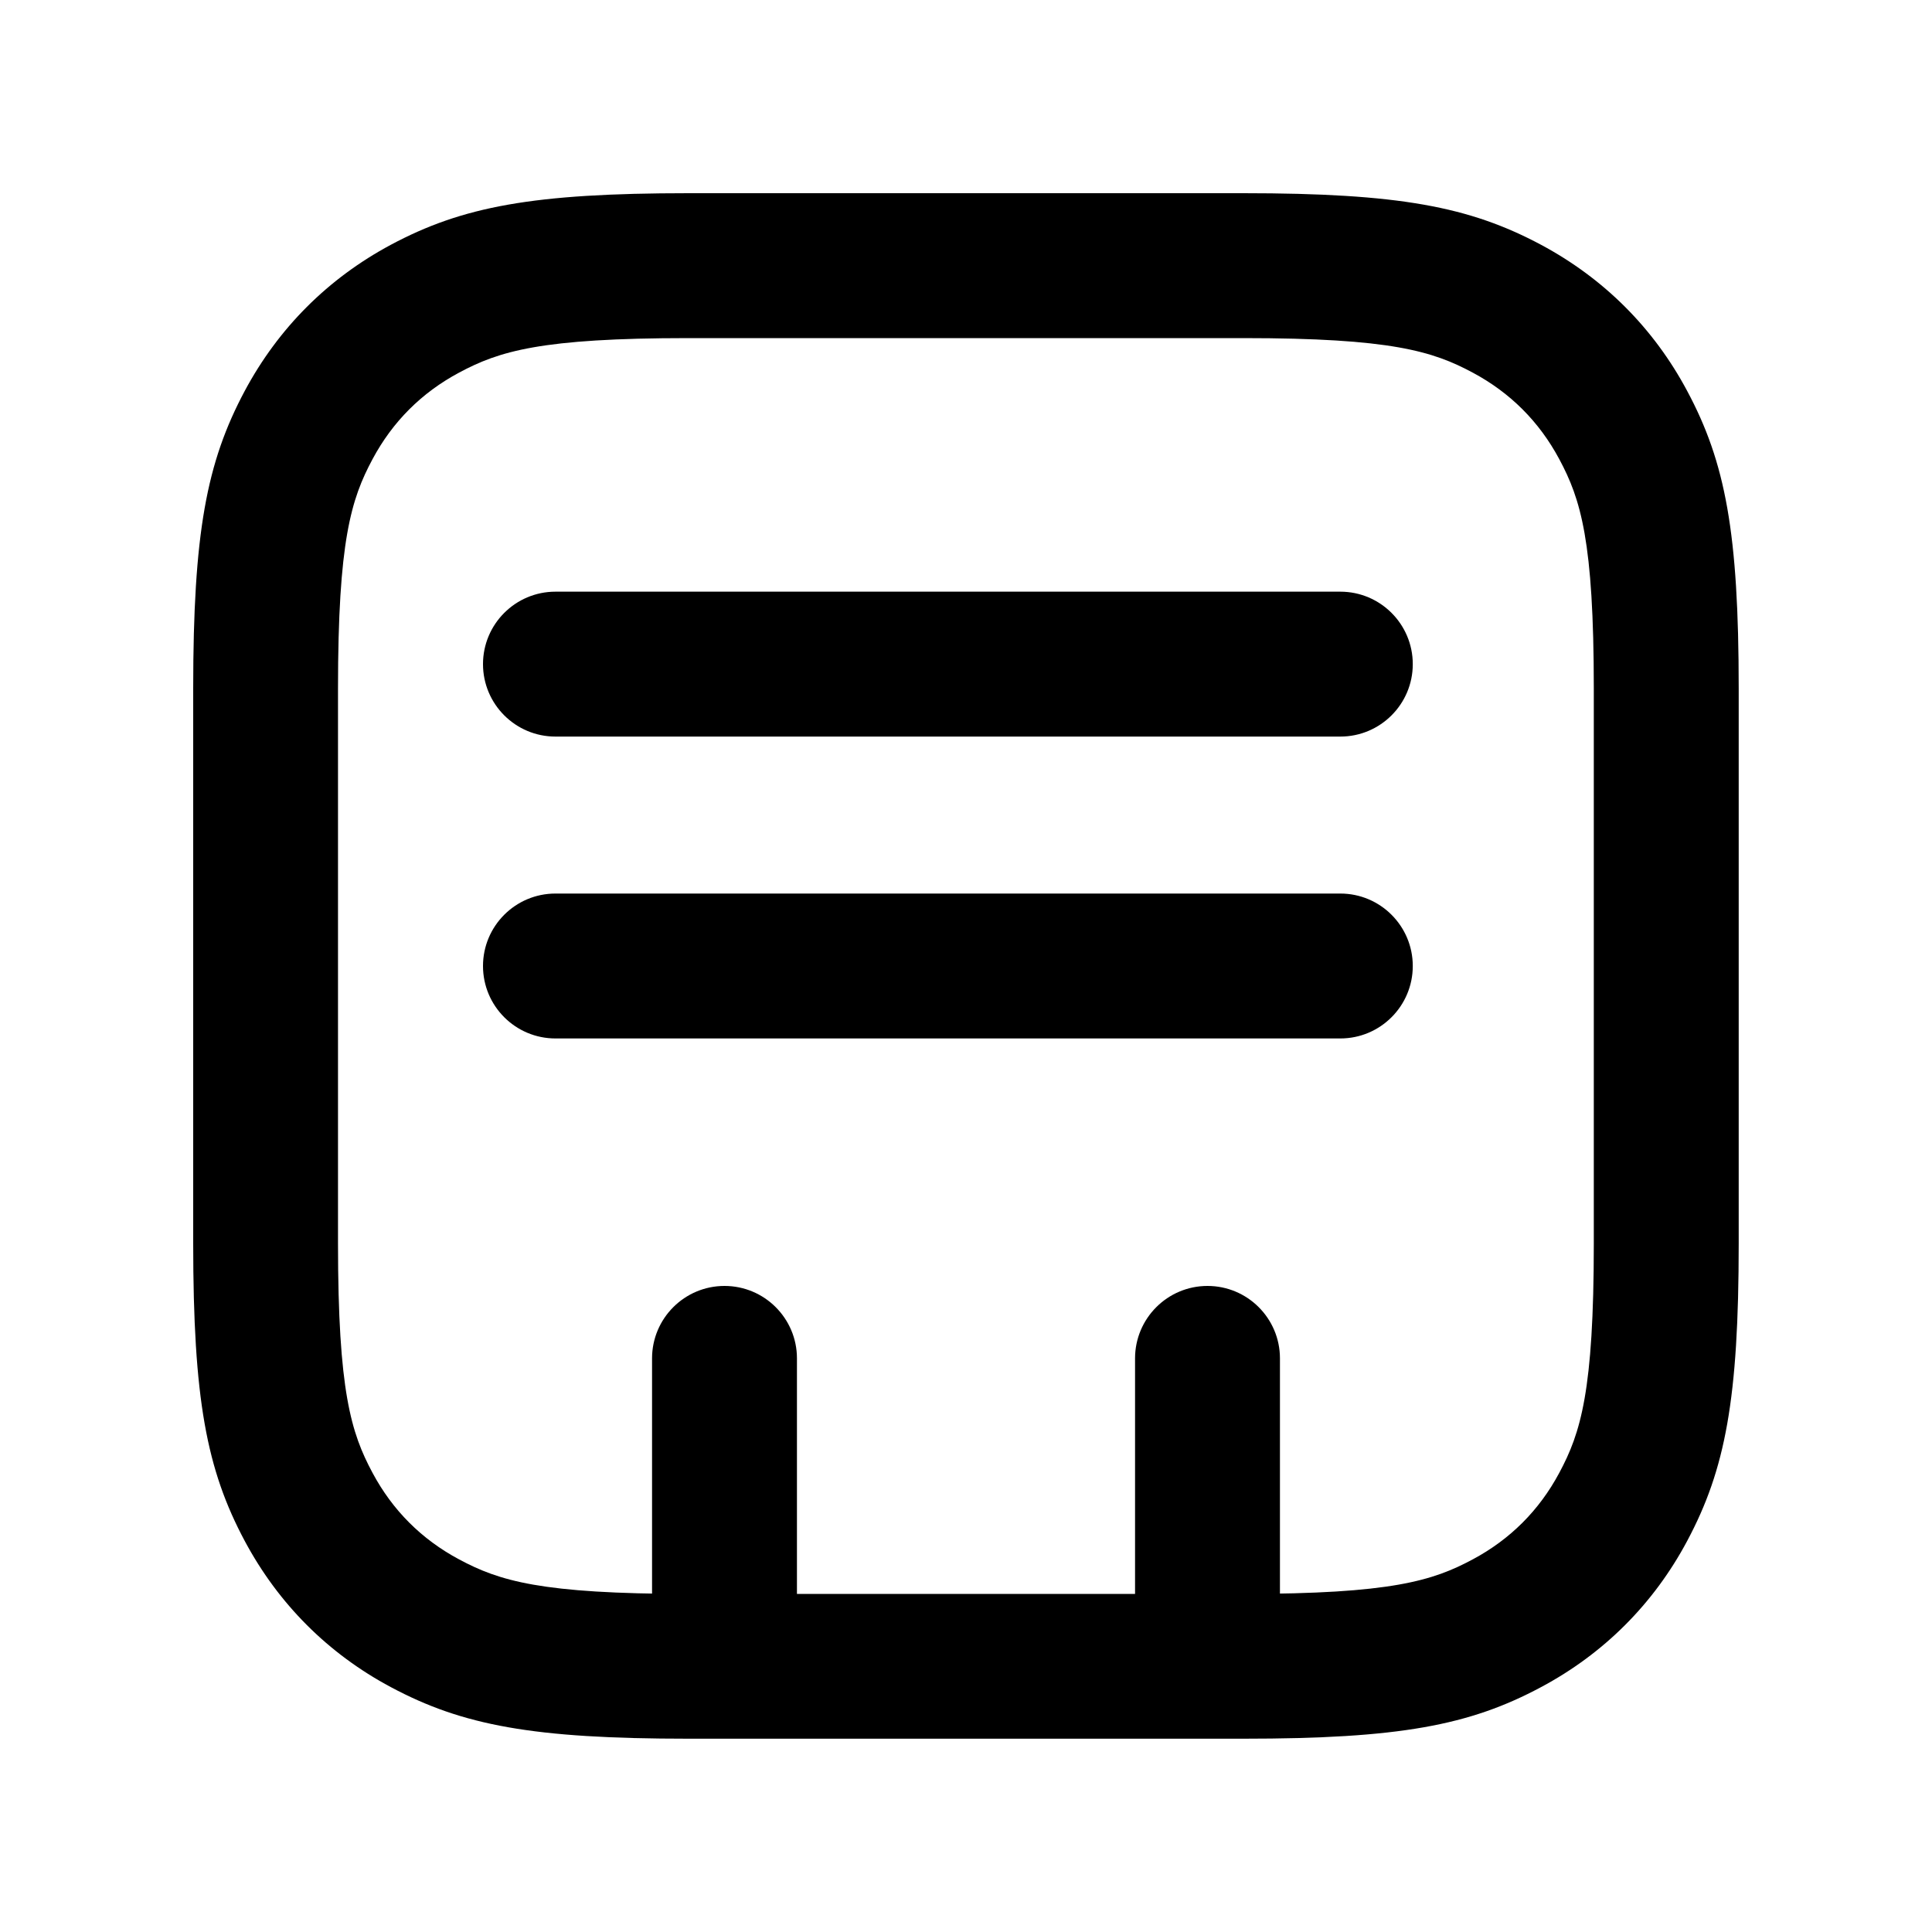
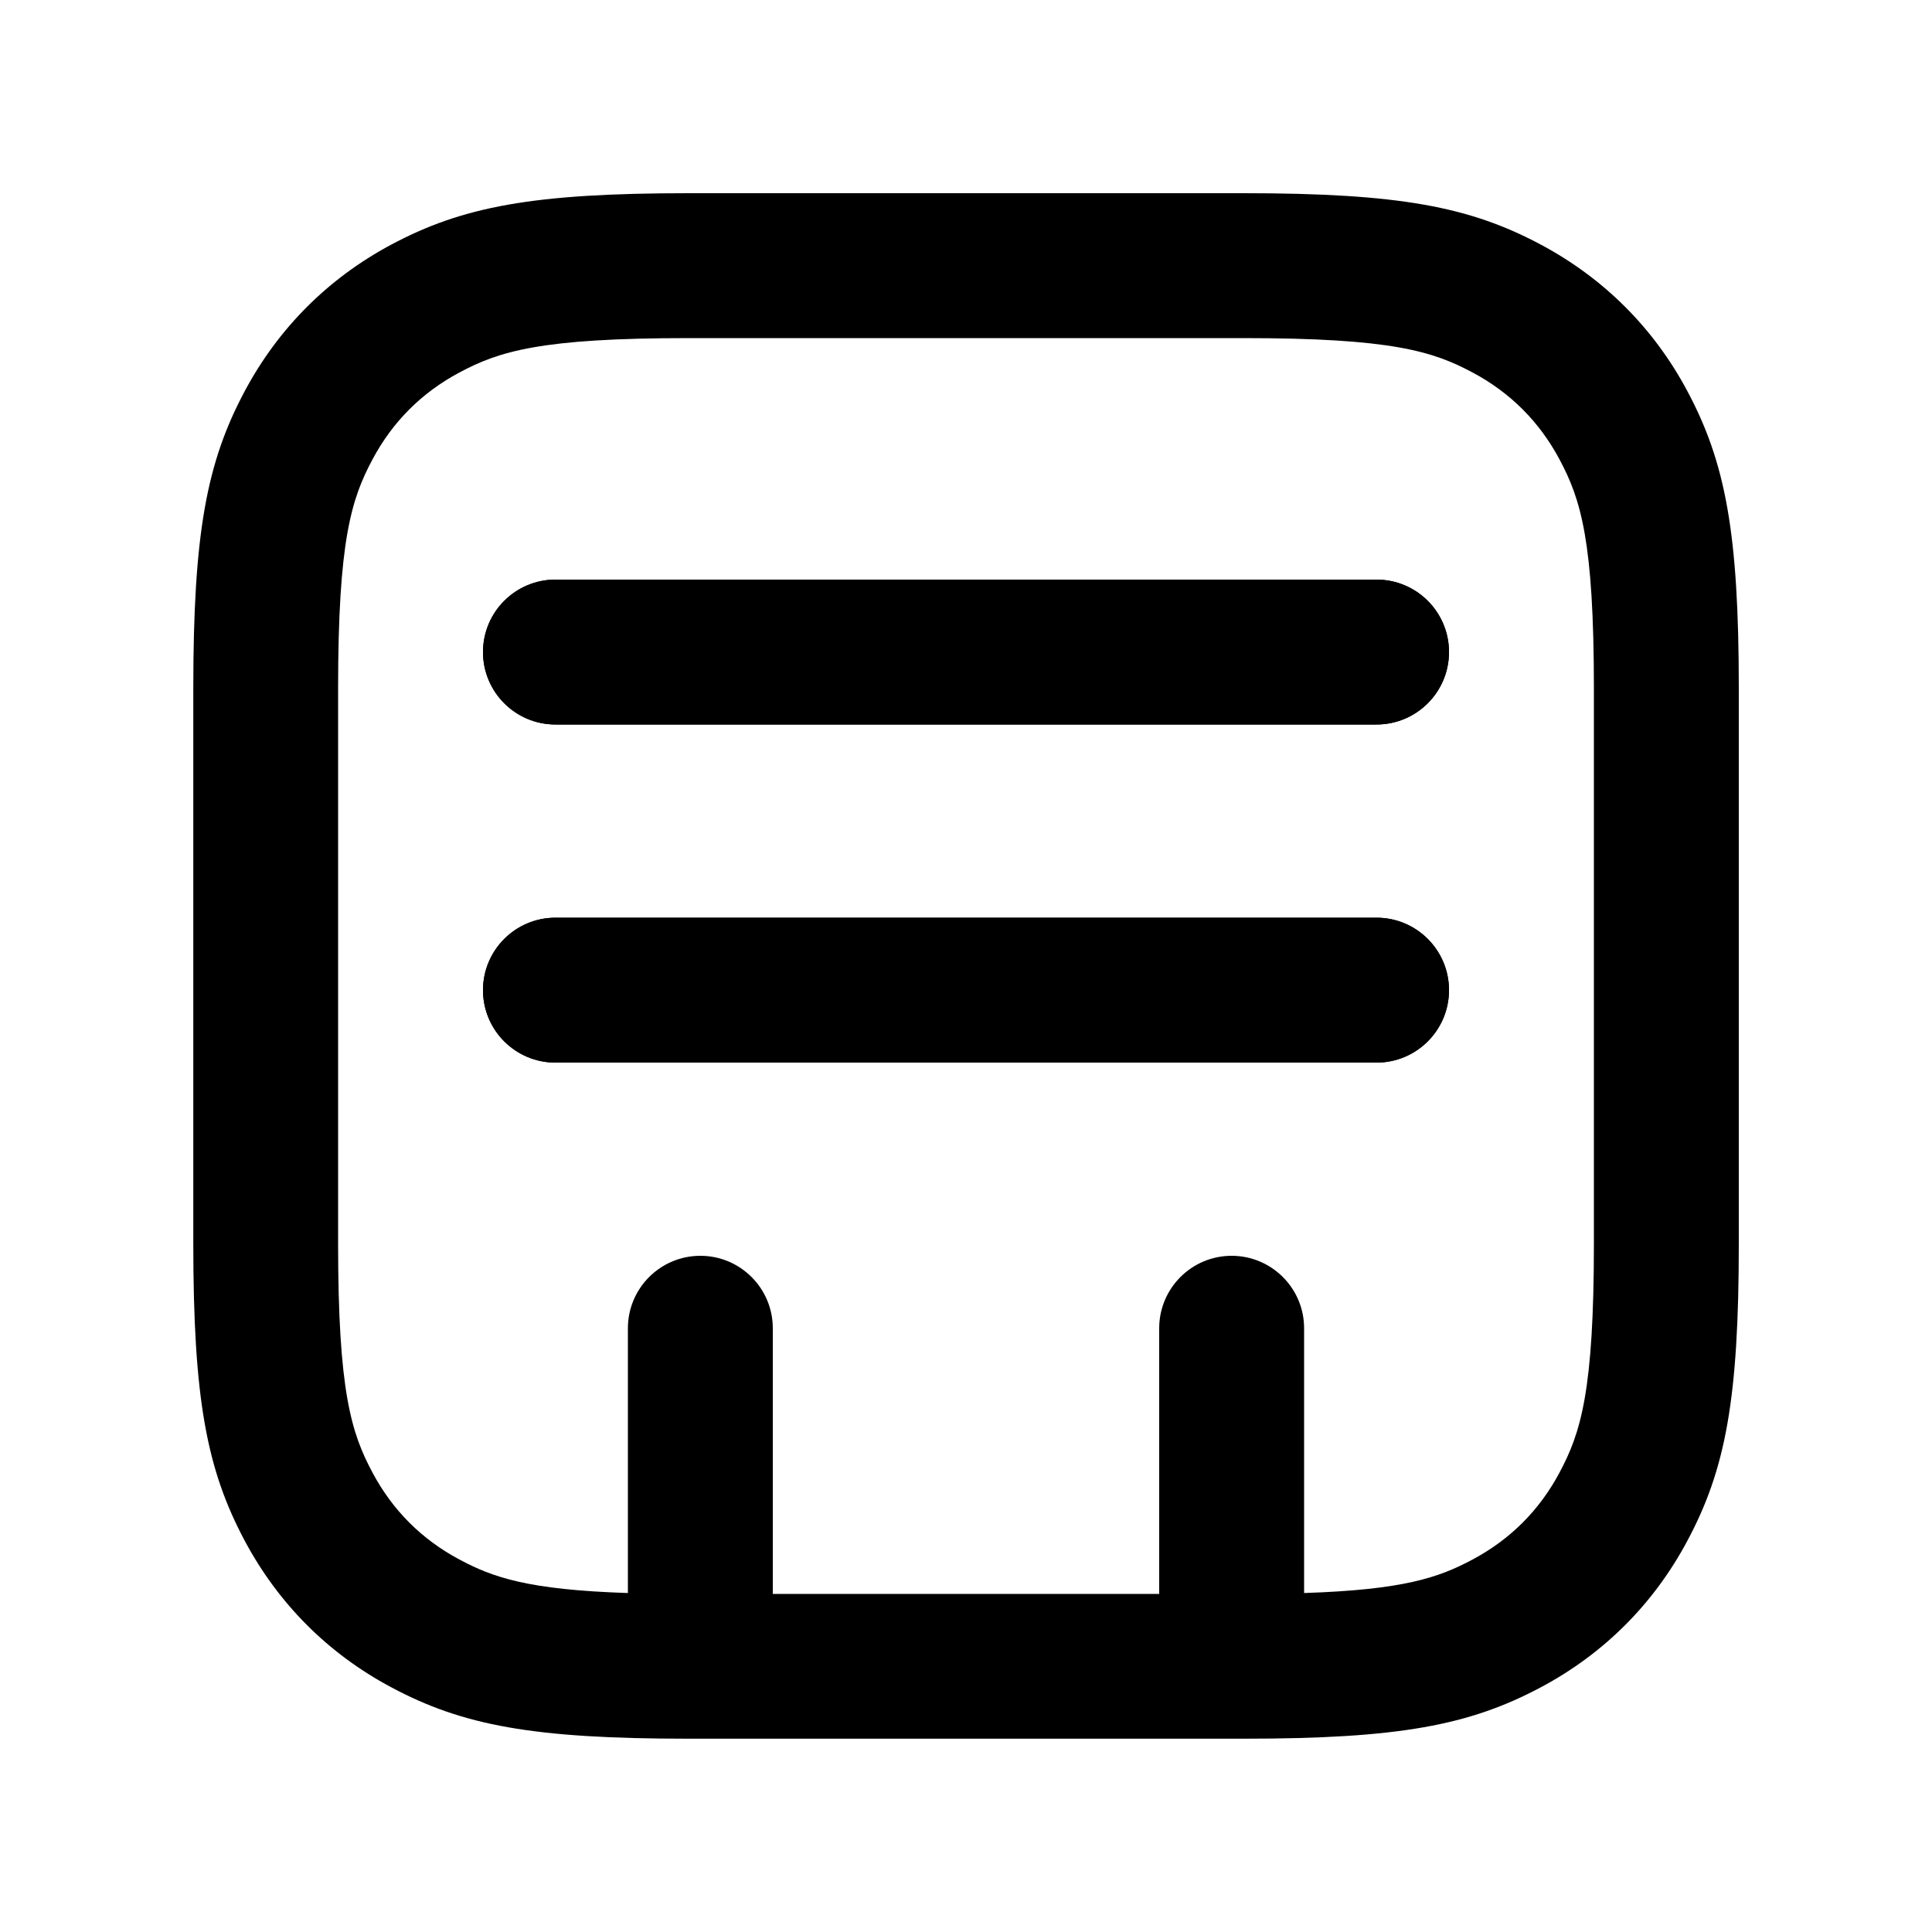
<svg xmlns="http://www.w3.org/2000/svg" fill="none" height="20" viewBox="0 0 20 20" width="20">
  <g clip-rule="evenodd" fill="currentColor" fill-rule="evenodd">
-     <path d="m4.046 2.534c.741-.396 1.471-.534 3.081-.534h5.744c1.61 0 2.34.138 3.082.534.65.348 1.165.862 1.512 1.512.397.741.534 1.471.534 3.081v5.744c0 1.61-.138 2.34-.534 3.082-.347.65-.862 1.165-1.512 1.512-.741.397-1.471.534-3.082.534h-5.744c-1.61 0-2.34-.138-3.081-.534-.65-.347-1.164-.862-1.512-1.512-.396-.741-.534-1.471-.534-3.082v-5.744c0-1.61.138-2.34.534-3.081.348-.65.862-1.164 1.512-1.512zm3.081.966c-1.531 0-1.961.136-2.374.357-.389.208-.689.508-.897.897-.221.413-.357.843-.357 2.374v5.744c0 1.531.136 1.961.357 2.374.208.389.508.689.897.897.413.221.843.357 2.374.357h5.744c1.531 0 1.961-.136 2.374-.357.389-.208.689-.508.897-.897.221-.413.357-.843.357-2.374v-5.744c0-1.531-.136-1.961-.357-2.374-.208-.389-.508-.689-.897-.897-.413-.221-.843-.357-2.374-.357z" />
-     <path d="m7.5 13.312c.414 0 .75.336.75.75v3.125c0 .414-.336.75-.75.75s-.75-.336-.75-.75v-3.125c0-.414.336-.75.75-.75z" />
-     <path d="m12.5 13.312c.414 0 .75.336.75.75v3.125c0 .414-.336.75-.75.75s-.75-.336-.75-.75v-3.125c0-.414.336-.75.75-.75z" />
-     <path d="m5 6.875c0-.414.336-.75.75-.75h8.125c.414 0 .75.336.75.75s-.336.75-.75.75h-8.125c-.414 0-.75-.336-.75-.75z" />
-     <path d="m5 10c0-.414.336-.75.75-.75h8.125c.414 0 .75.336.75.75 0 .414-.336.75-.75.75h-8.125c-.414 0-.75-.336-.75-.75z" />
+     <path d="m5 6.75c0-.414.336-.75.75-.75h8.5c.414 0 .75.336.75.75s-.336.75-.75.75h-8.5c-.414 0-.75-.336-.75-.75z" />
+     <path d="m5 10.25c0-.414.336-.75.75-.75h8.5c.414 0 .75.336.75.75 0 .414-.336.75-.75.75h-8.5c-.414 0-.75-.336-.75-.75z" />
+     <path d="m7.128 2c-1.61 0-2.34.138-3.081.534-.65.348-1.164.862-1.512 1.512-.396.741-.534 1.471-.534 3.081v5.744c0 1.61.138 2.34.534 3.082.348.65.862 1.165 1.512 1.512.741.397 1.471.534 3.081.534h5.744c1.61 0 2.34-.138 3.082-.534.65-.347 1.165-.862 1.512-1.512.397-.741.534-1.471.534-3.082v-5.744c0-1.61-.138-2.34-.534-3.081-.347-.65-.862-1.164-1.512-1.512-.741-.396-1.471-.534-3.082-.534zm-2.374 1.857c.413-.221.843-.357 2.374-.357h5.744c1.531 0 1.961.136 2.374.357.389.208.689.508.897.897.221.413.357.843.357 2.374v5.744c0 1.531-.136 1.961-.357 2.374-.208.389-.508.689-.897.897-.35.187-.712.314-1.746.348v-2.741c0-.414-.336-.75-.75-.75s-.75.336-.75.75v2.75h-4v-2.75c0-.414-.336-.75-.75-.75s-.75.336-.75.75v2.741c-1.034-.034-1.397-.161-1.746-.348-.389-.208-.689-.508-.897-.897-.221-.413-.357-.843-.357-2.374v-5.744c0-1.531.136-1.961.357-2.374.208-.389.508-.689.897-.897zm.996 2.143c-.414 0-.75.336-.75.75s.336.75.75.75h8.5c.414 0 .75-.336.75-.75s-.336-.75-.75-.75zm0 3.5c-.414 0-.75.336-.75.75 0 .414.336.75.75.75h8.5c.414 0 .75-.336.75-.75 0-.414-.336-.75-.75-.75z" />
  </g>
</svg>
